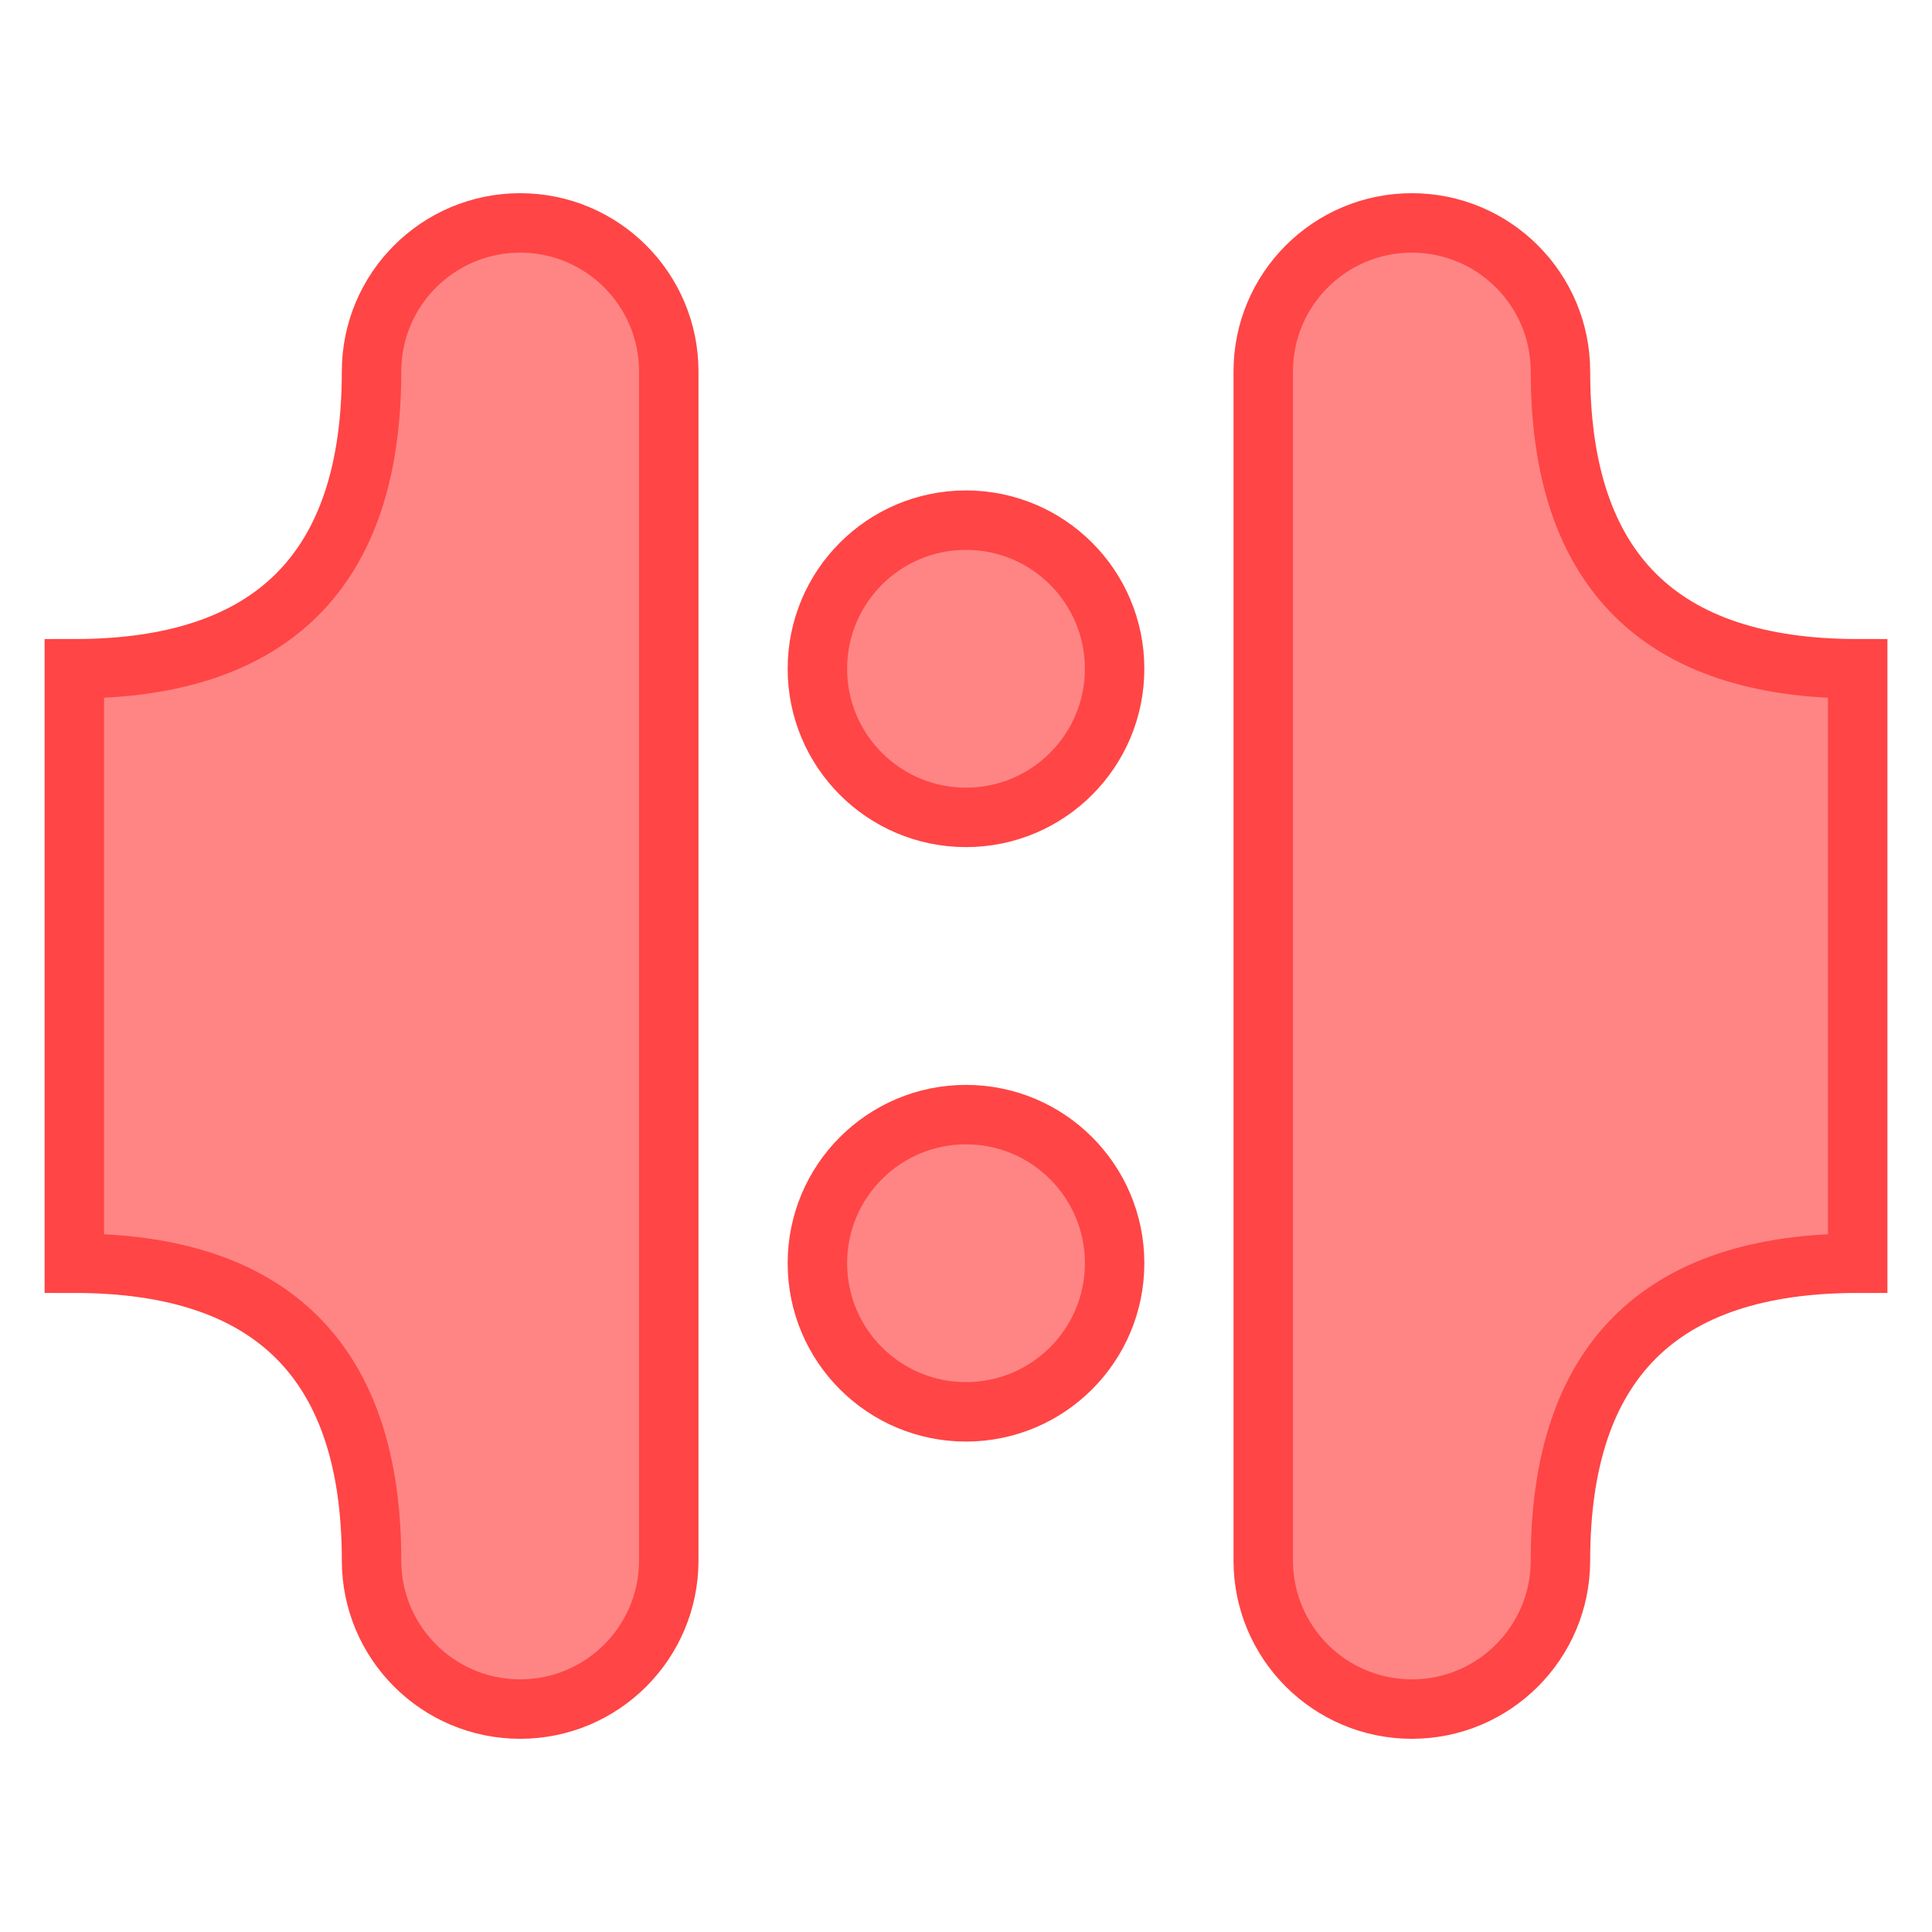
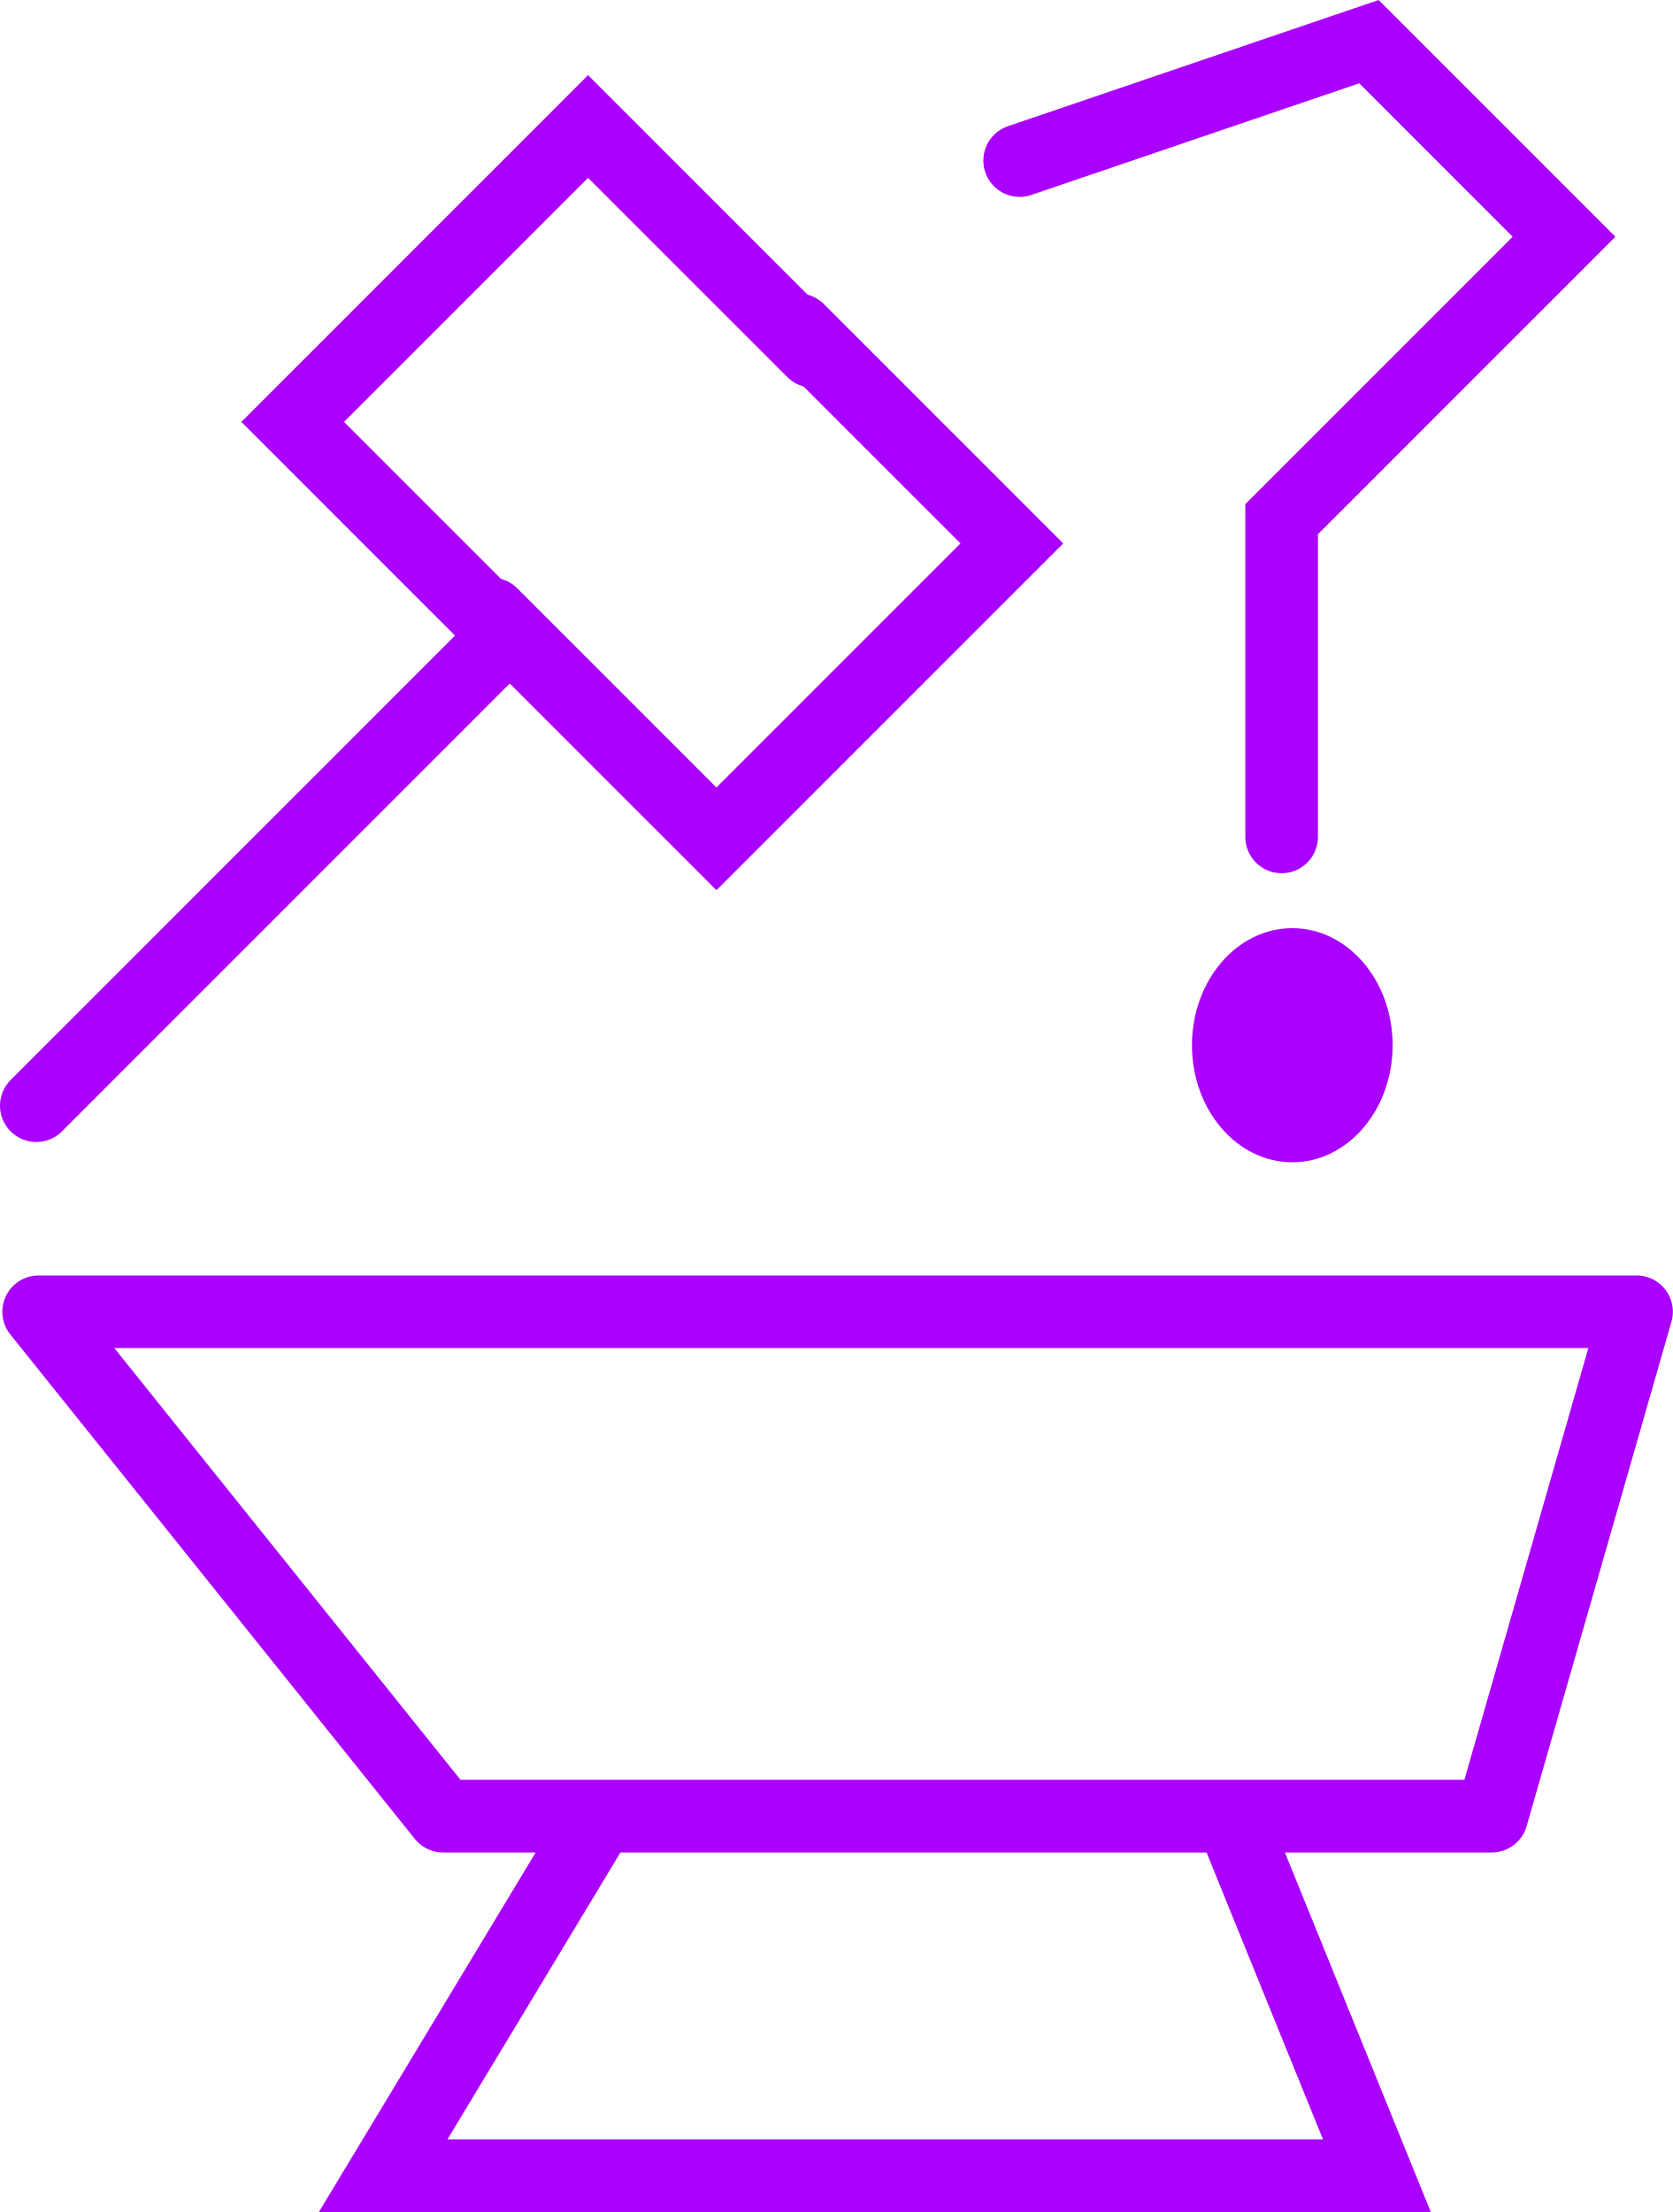
- <svg xmlns="http://www.w3.org/2000/svg" viewBox="-0.25 -0.25 6.5 6.5">
-   <path d="M 2 1 A 0.1 0.1 0 0 0 1 1 Q 1 2 0 2 L 0 4 Q 1 4 1 5 A 0.1 0.1 0 0 0 2 5 L 2 1 M 3 1.5 A 0.5 0.5 0 0 0 3 2.5 A 0.5 0.5 0 0 0 3 1.5 M 3 3.5 A 0.5 0.5 0 0 0 3 4.5 A 0.5 0.5 0 0 0 3 3.5 M 4 1 A 0.1 0.1 90 0 1 5 1 Q 5 2 6 2 L 6 4 Q 5 4 5 5 A 0.1 0.1 90 0 1 4 5 L 4 1" stroke="#ff4545" stroke-width="0.2" fill="#ff8585" />
+ <svg xmlns="http://www.w3.org/2000/svg" version="1.1" width="115.198" height="152.312" viewBox="0,0,115.198,152.312">
+   <g transform="translate(-182.4008,-103.6597)">
+     <g data-paper-data="{&quot;isPaintingLayer&quot;:true}" fill-rule="nonzero" stroke-miterlimit="10" stroke-dasharray="" stroke-dashoffset="0" style="mix-blend-mode: normal">
+       <g>
+         <g fill="none" stroke="#aa00ff" stroke-width="5" stroke-linecap="round" stroke-linejoin="miter">
+           <path d="M184.901,179.794l32.369,-32.369l-14.713,-14.713l20.342,-20.342l15.481,15.481" />
+           <path d="M237.367,126.365l14.713,14.713l-20.342,20.342l-15.481,-15.481" data-paper-data="{&quot;index&quot;:null}" />
+         </g>
+         <path d="M252.618,114.716l24.053,-8.188l13.434,13.434l-19.447,19.447v21.878" fill="none" stroke="#aa00ff" stroke-width="5" stroke-linecap="round" stroke-linejoin="miter" />
+         <path d="M278.302,175.631c0,4.452 -3.093,8.06 -6.909,8.06c-3.816,0 -6.909,-3.609 -6.909,-8.06c0,-4.452 3.093,-8.06 6.909,-8.06c3.816,0 6.909,3.609 6.909,8.06z" fill="#aa00ff" stroke="none" stroke-width="0" stroke-linecap="butt" stroke-linejoin="miter" />
+         <g fill="none" stroke="#aa00ff" stroke-width="5">
+           <path d="M212.914,228.714l-27.853,-34.731h110.038l-9.972,34.731z" stroke-linecap="butt" stroke-linejoin="round" />
+           <path d="M222.887,230.089l-14.099,23.383h68.43l-9.628,-23.727" stroke-linecap="round" stroke-linejoin="miter" />
+         </g>
+       </g>
+     </g>
+   </g>
</svg>
